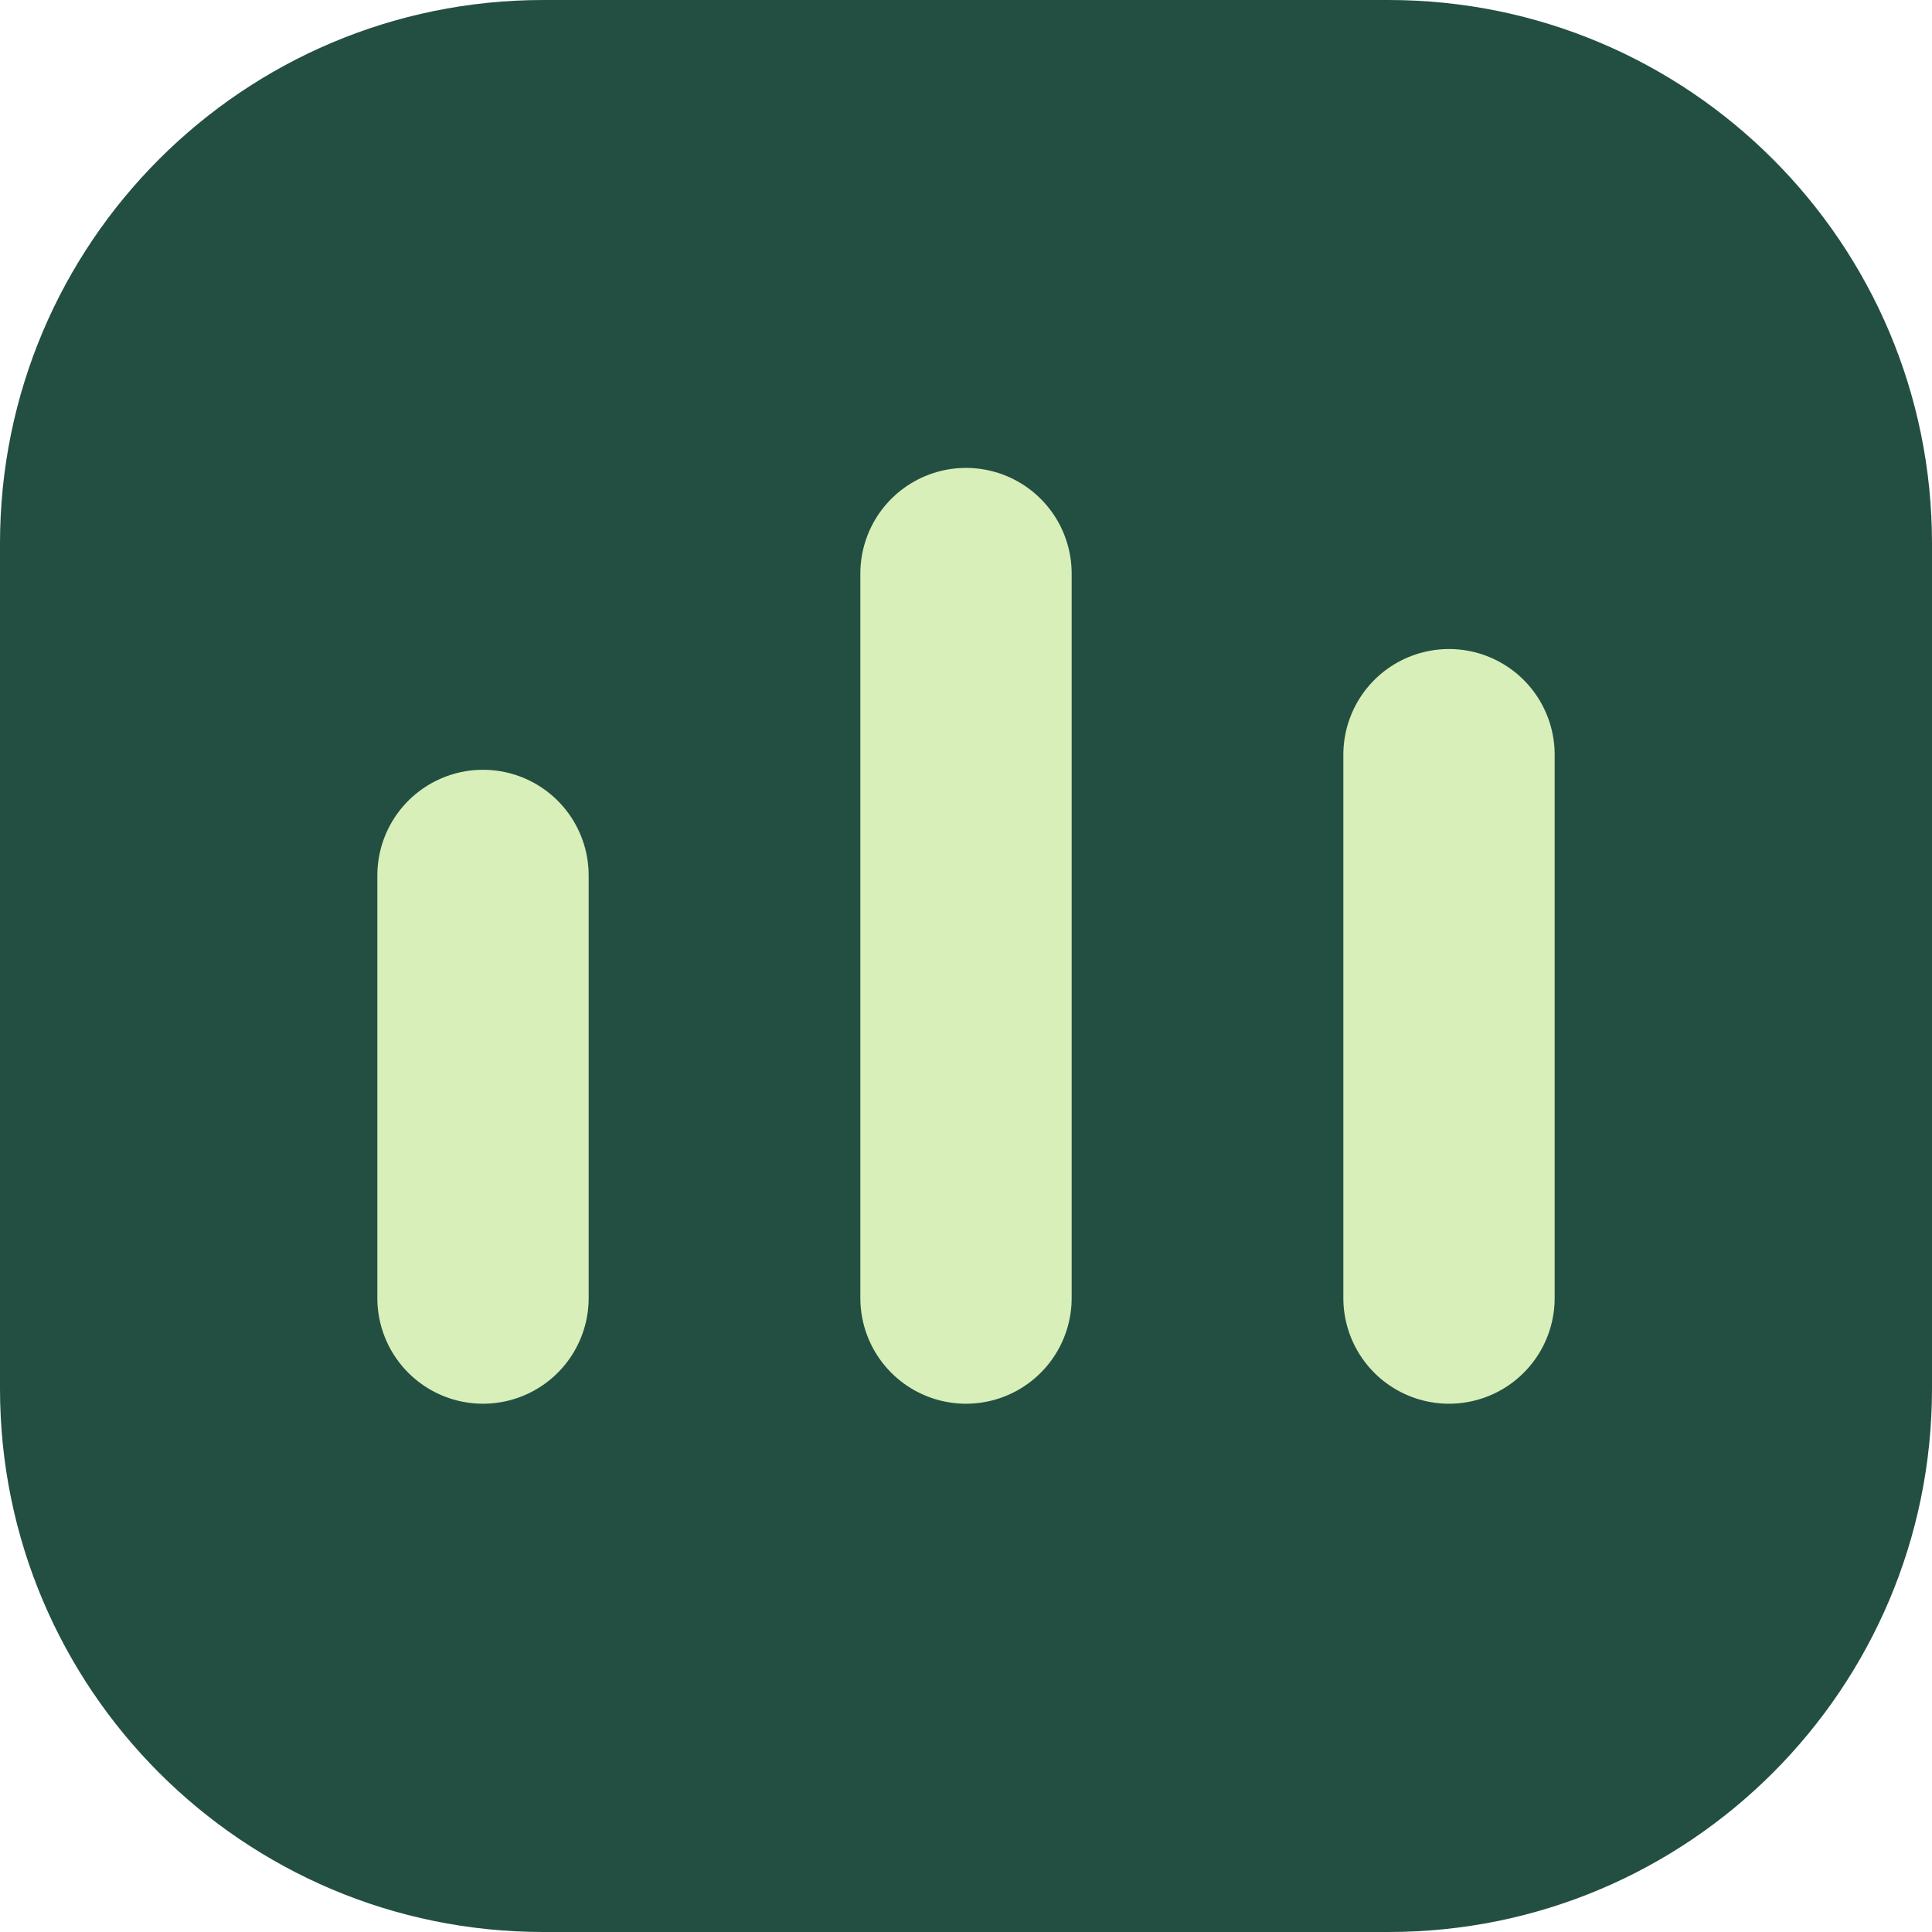
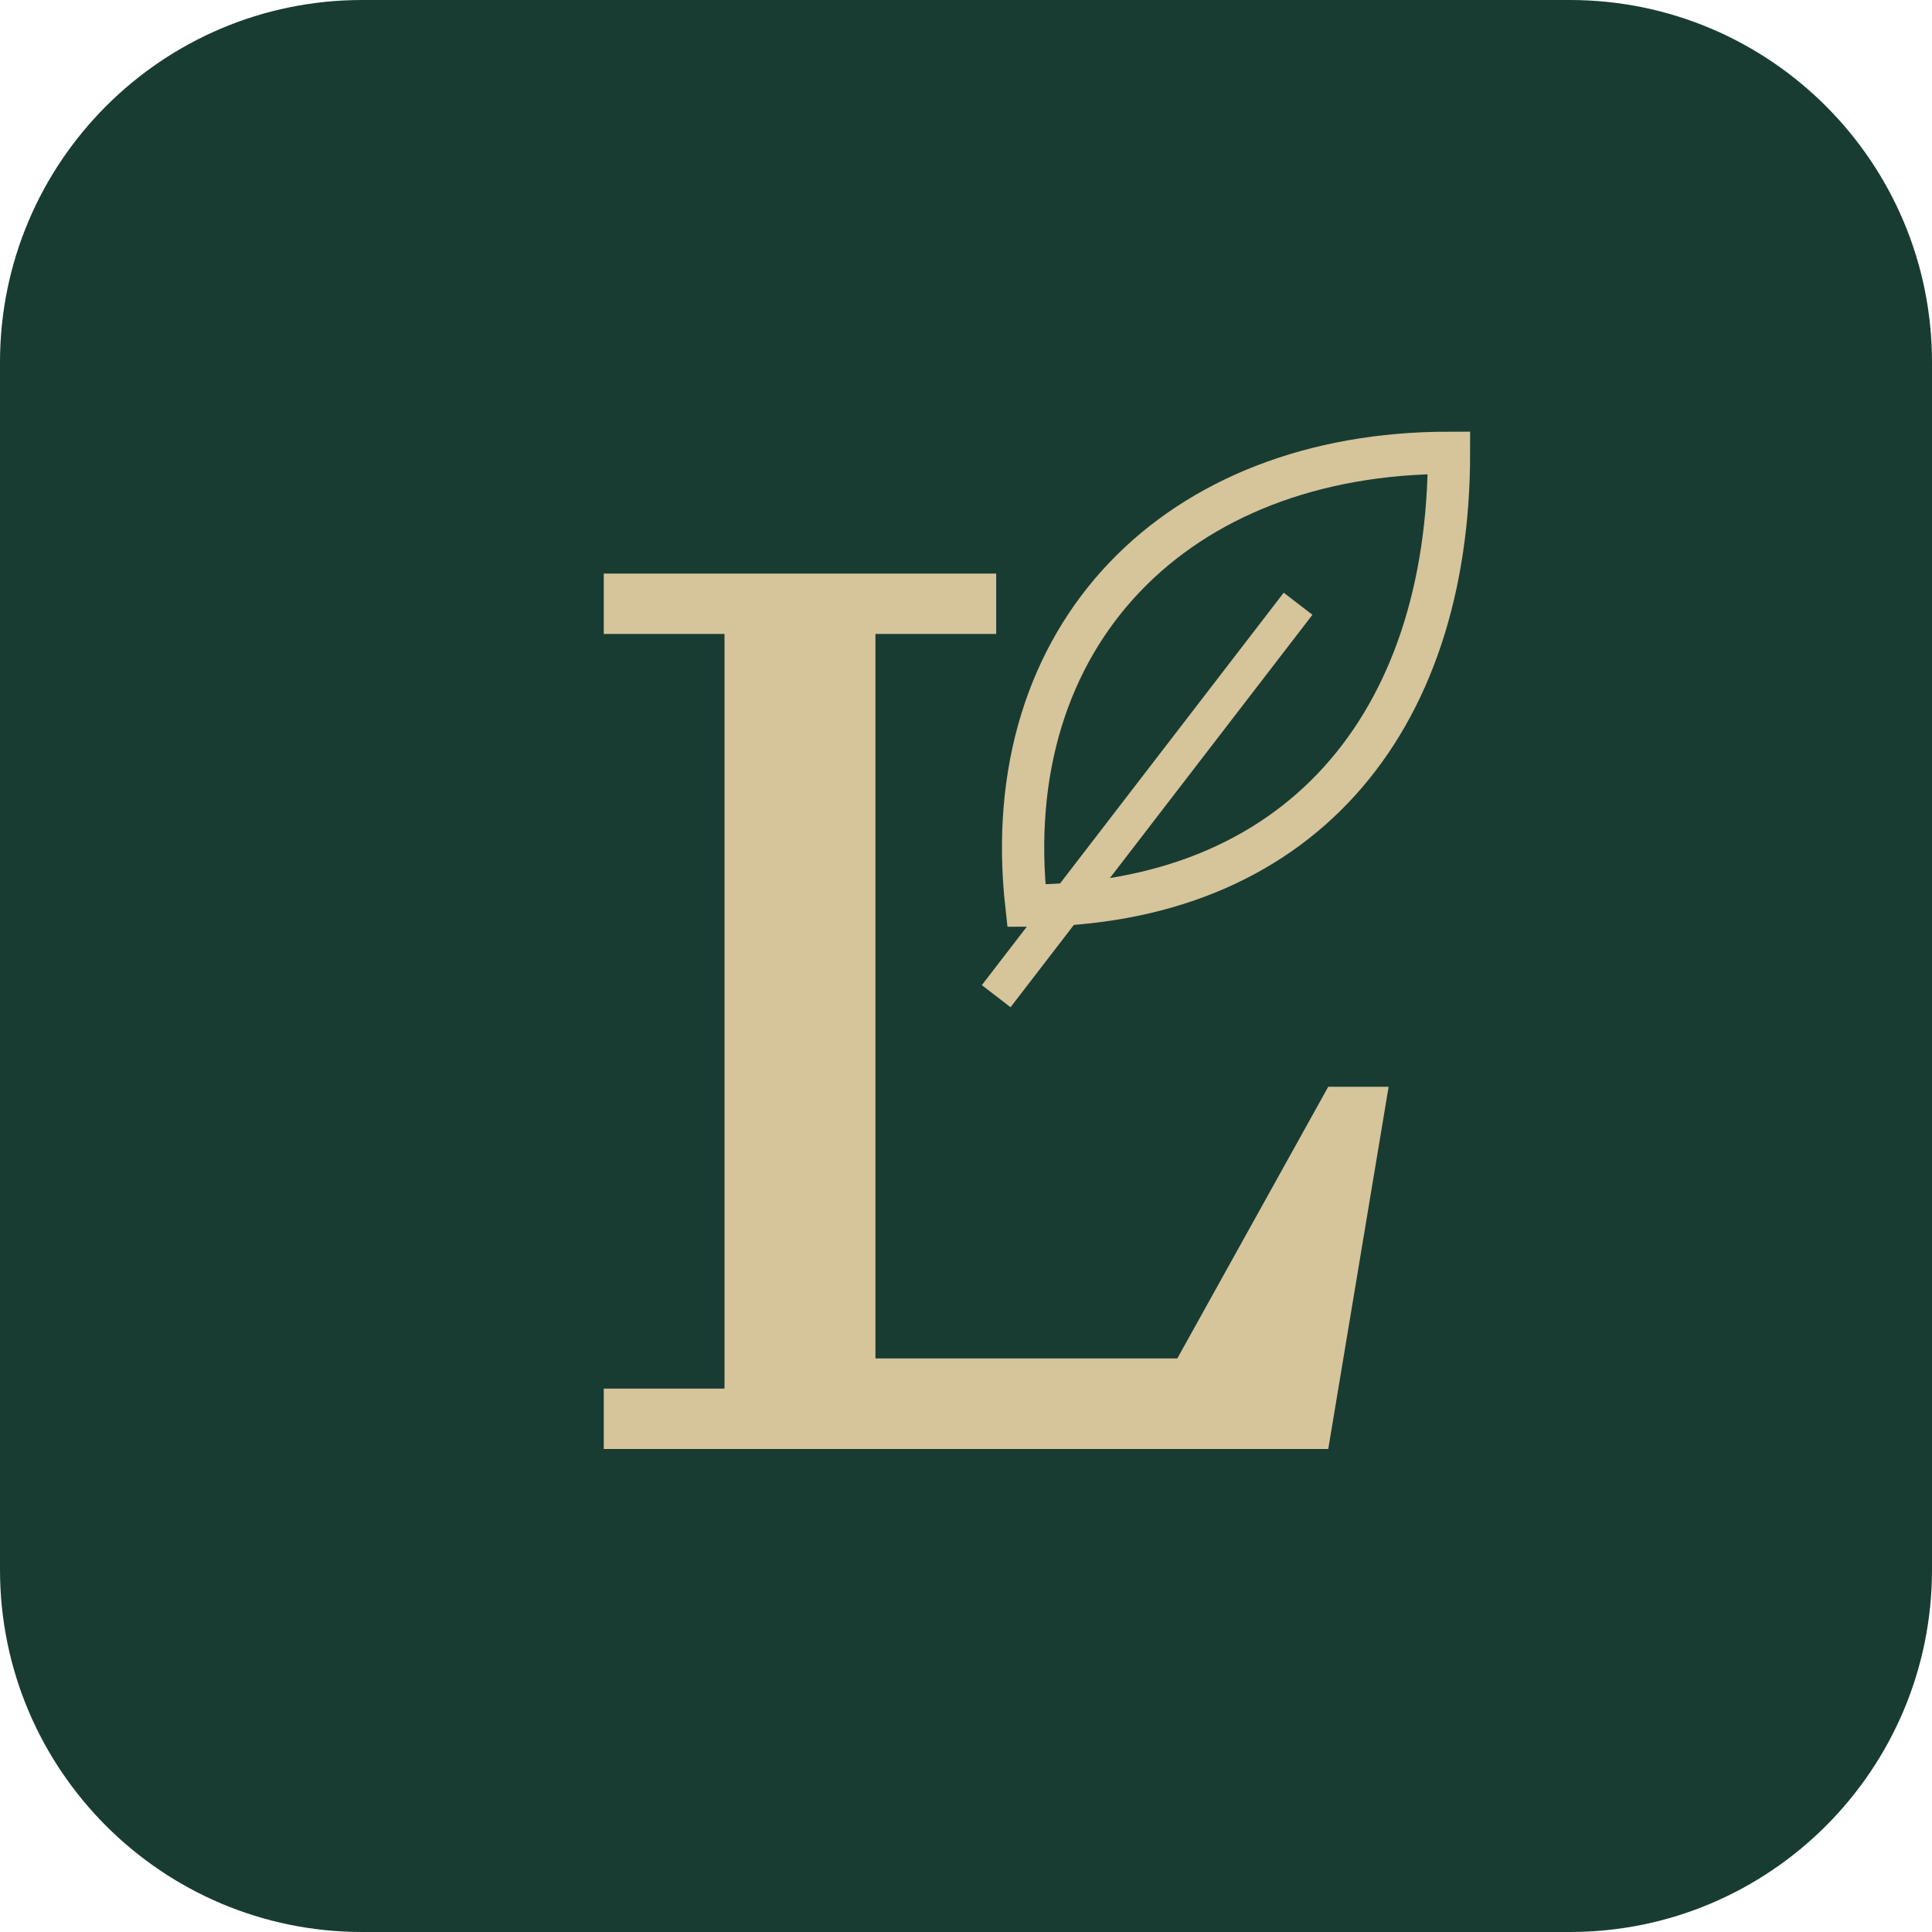
<svg xmlns="http://www.w3.org/2000/svg" viewBox="0 0 64 64">
-   <rect width="64" height="64" rx="18" fill="#234f42" />
-   <path d="M16 43V29m16 14V19m16 24V25" fill="none" stroke="#d8efba" stroke-width="7" stroke-linecap="round" />
+   <rect width="64" height="64" rx="12" fill="#183c32" />
+   <g transform="translate(8 8)" fill="none">
+     <path d="M12 11h13v2h-4v24h10l5-9h2l-2 12H12v-2h4V13h-4z" fill="#d6c49b" />
+     <path d="M26 22C25 13 31 7 40 7c0 9-5 15-14 15Z" stroke="#d6c49b" stroke-width="1.4" />
+     <path d="m25 25 10-13" stroke="#d6c49b" stroke-width="1.2" />
+   </g>
</svg>
